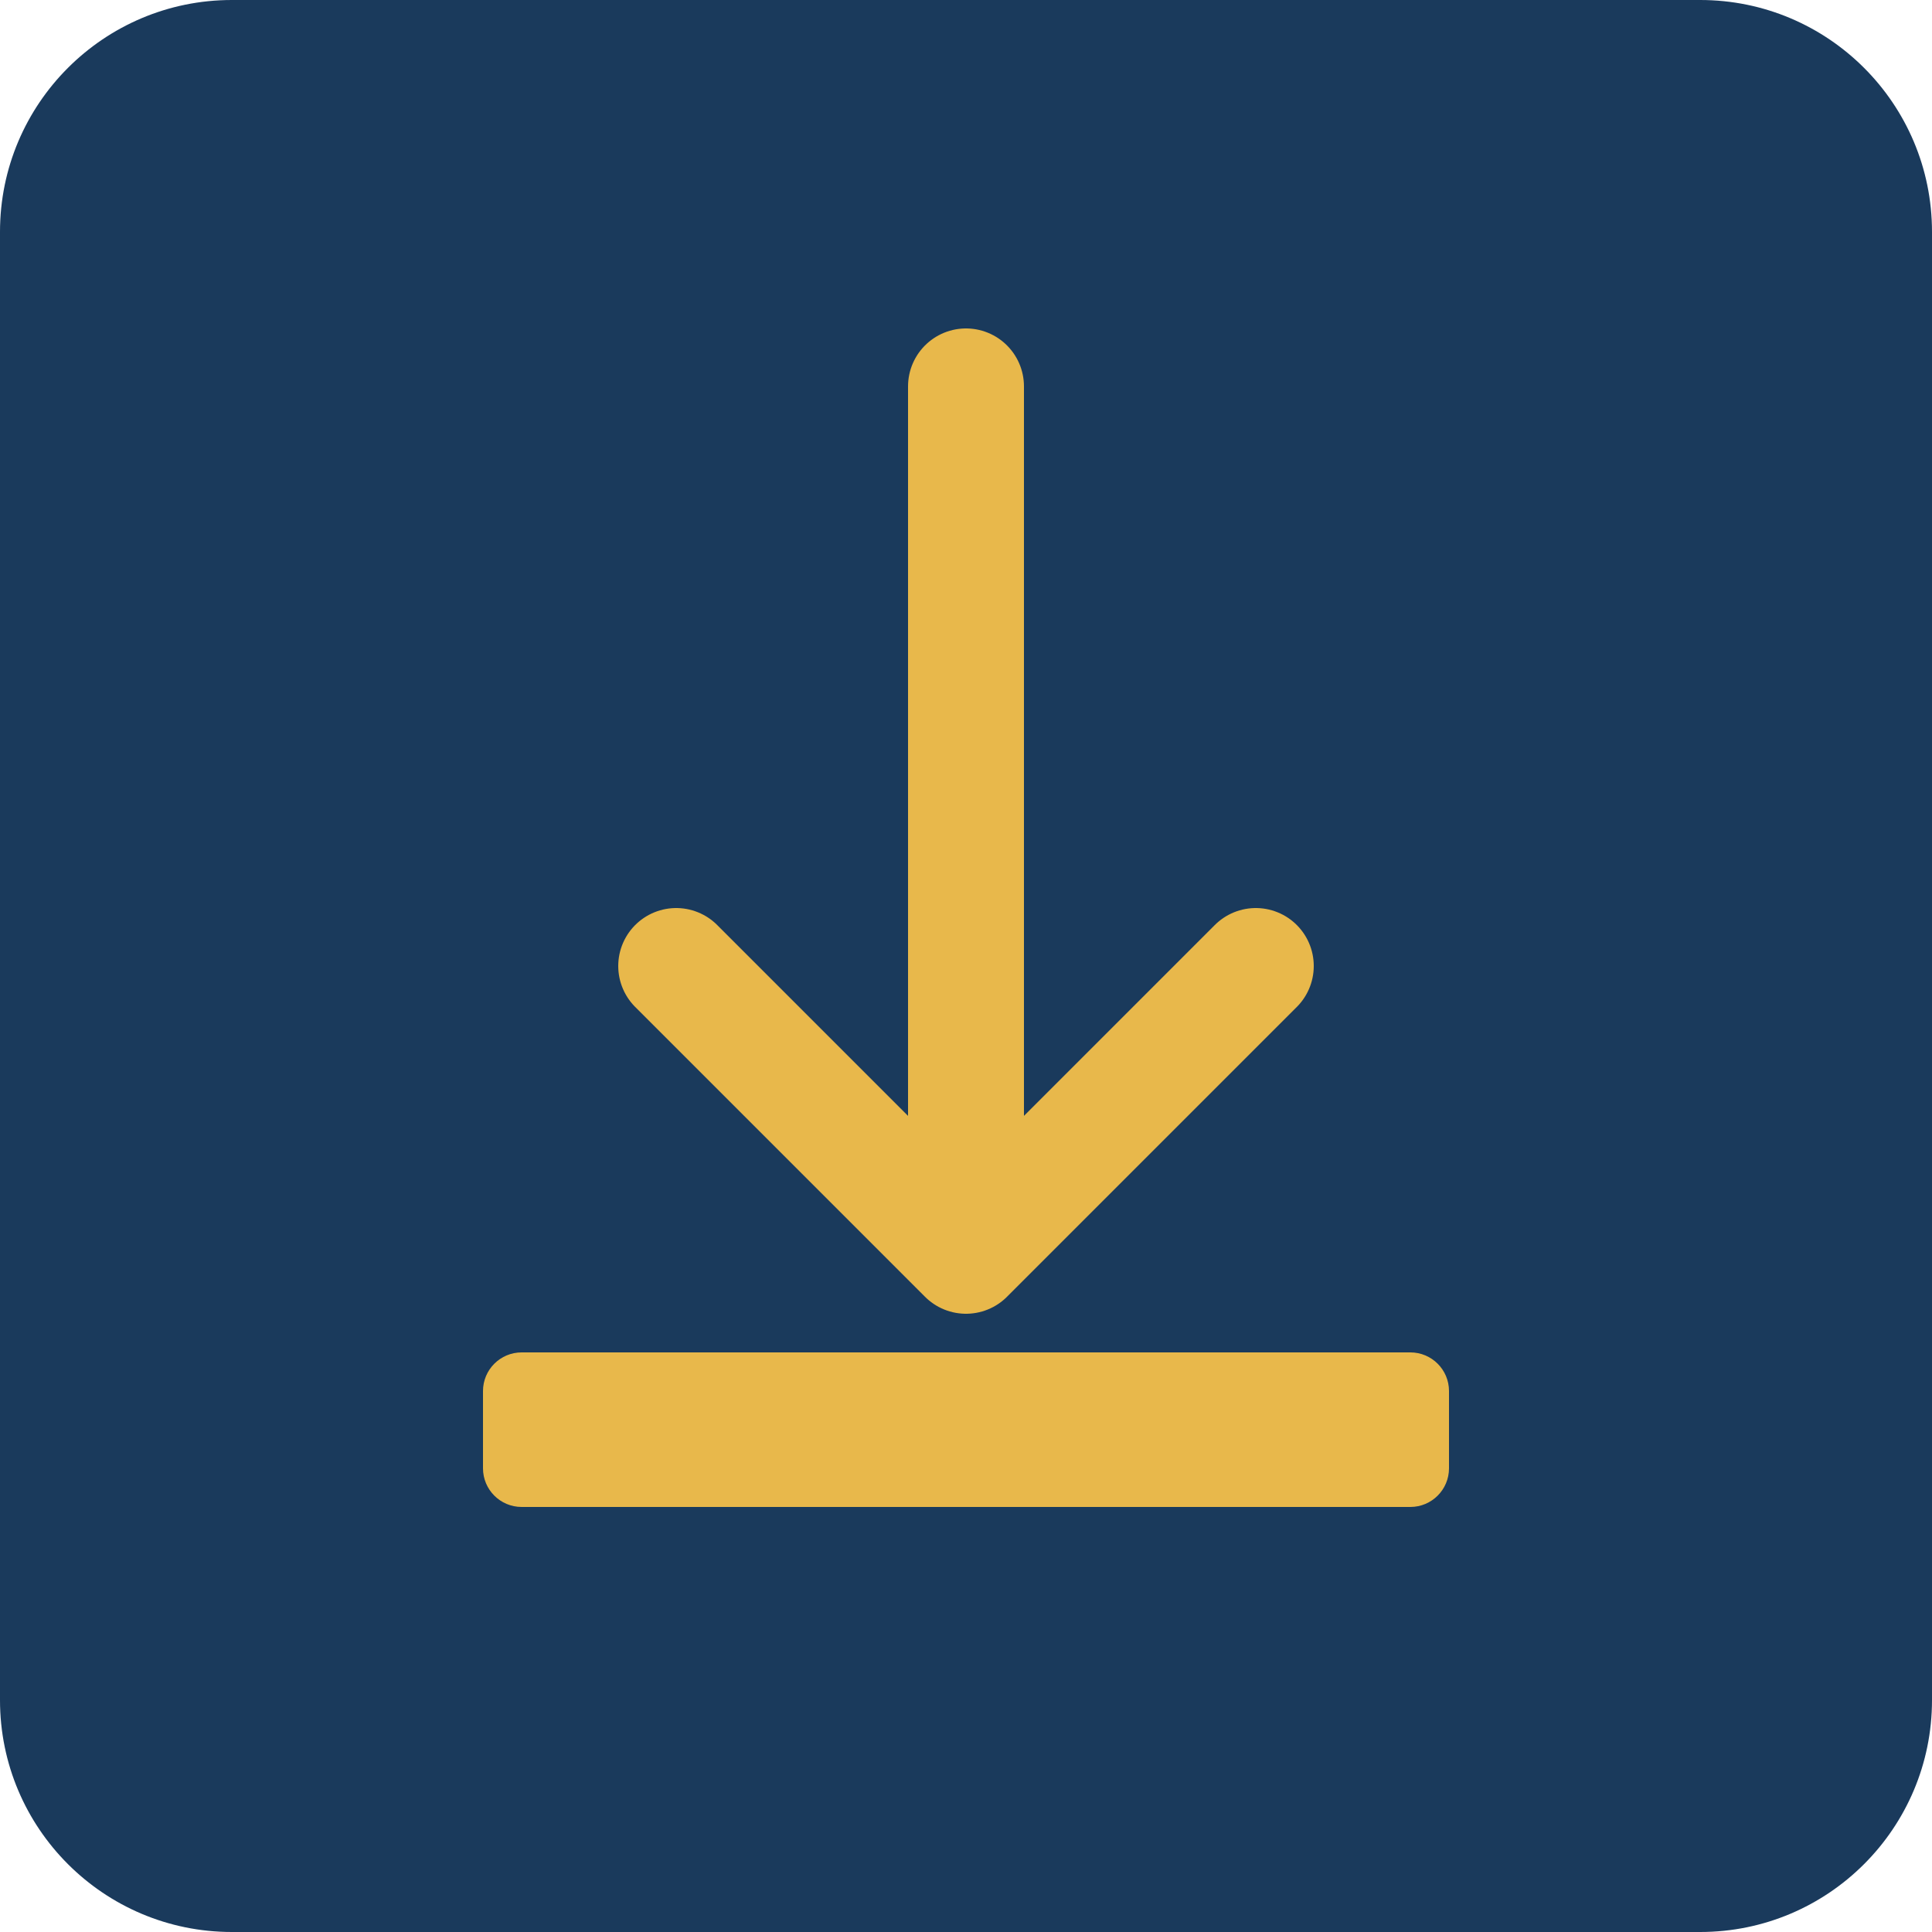
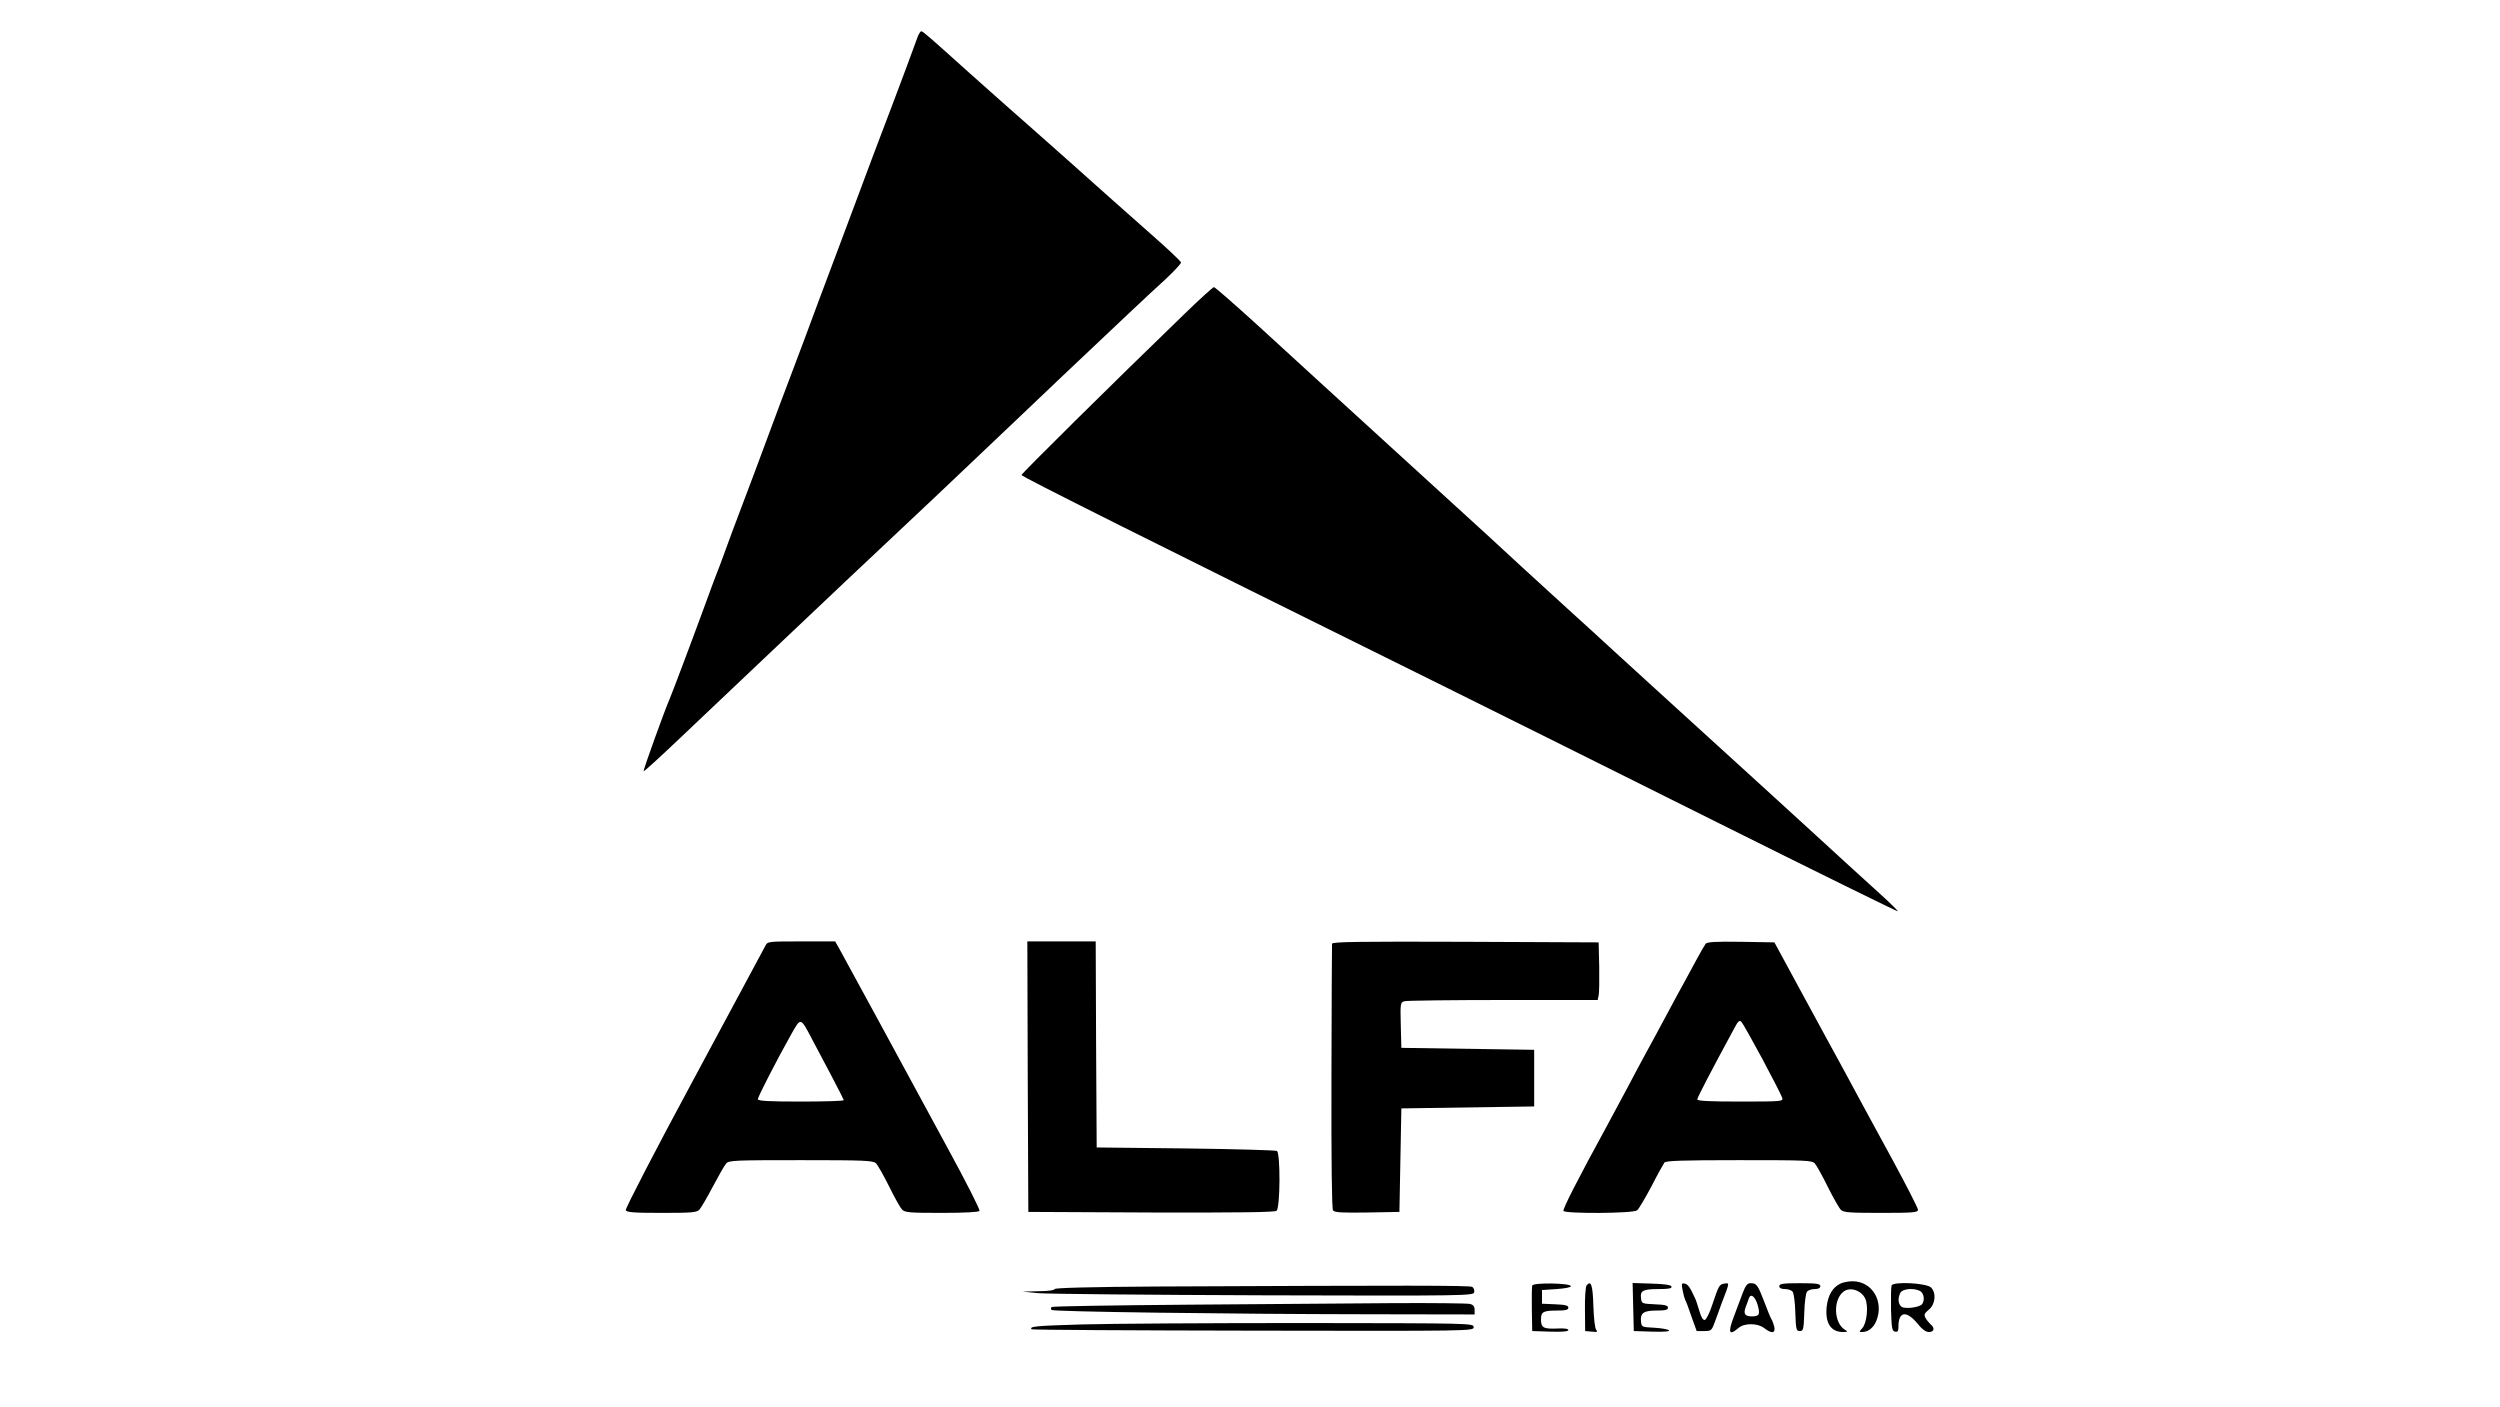
- <svg xmlns="http://www.w3.org/2000/svg" viewBox="0 0 100 100" fill="none">
-   <rect width="100" height="100" rx="12" fill="#1A3A5C" />
-   <path d="M50 20 L50 65 M35 50 L50 65 L65 50" stroke="#E8B84B" stroke-width="6" stroke-linecap="round" stroke-linejoin="round" />
-   <rect x="25" y="70" width="50" height="8" rx="2" fill="#E8B84B" />
+ <svg xmlns="http://www.w3.org/2000/svg" version="1.0" width="1280pt" height="720pt" viewBox="0 0 1280 720" preserveAspectRatio="xMidYMid meet">
+   <g transform="translate(0,720) scale(0.1,-0.1)" fill="#000000" stroke="none">
+     <path d="M4699 7013 c-6 -16 -33 -89 -60 -163 -28 -74 -63 -169 -79 -210 -34 -88 -127 -335 -177 -470 -19 -52 -52 -140 -73 -195 -21 -55 -75 -199 -120 -320 -45 -121 -94 -254 -110 -295 -59 -155 -112 -297 -146 -389 -37 -100 -105 -283 -154 -411 -16 -41 -45 -120 -65 -175 -20 -55 -40 -109 -45 -120 -5 -11 -34 -90 -65 -175 -67 -183 -163 -437 -175 -465 -28 -64 -138 -370 -135 -374 3 -2 89 77 192 175 104 98 224 213 268 254 44 41 129 122 190 180 174 166 622 588 715 675 47 44 170 160 275 260 104 99 237 225 295 280 58 55 150 143 205 195 270 256 458 433 532 500 44 41 80 80 80 86 -1 6 -67 69 -147 139 -164 145 -236 209 -434 386 -77 68 -160 142 -185 164 -52 45 -197 174 -316 280 -210 189 -240 215 -248 215 -4 0 -12 -12 -18 -27z" />
+     <path d="M6069 5597 c-383 -370 -839 -822 -839 -829 0 -8 609 -313 2155 -1078 275 -136 911 -453 1414 -704 503 -251 916 -454 918 -452 2 2 -40 43 -94 92 -116 105 -157 143 -323 295 -110 101 -369 337 -805 734 -71 65 -175 160 -230 210 -55 51 -158 145 -230 210 -151 138 -346 316 -425 390 -30 28 -257 235 -504 460 -247 226 -547 499 -665 608 -119 108 -220 197 -226 197 -5 -1 -71 -60 -146 -133z" />
+     <path d="M3919 2358 c-7 -13 -171 -319 -366 -681 -197 -365 -352 -665 -349 -673 4 -11 38 -14 184 -14 158 0 181 2 194 18 8 9 39 62 68 117 29 55 59 108 68 118 14 16 45 17 383 17 326 0 369 -2 384 -16 9 -9 39 -62 67 -118 27 -55 57 -109 66 -118 13 -16 37 -18 203 -18 116 0 190 4 194 10 4 6 -69 149 -161 318 -92 169 -250 460 -351 647 -102 187 -194 357 -206 378 l-21 37 -172 0 c-170 0 -174 0 -185 -22z m241 -483 c23 -44 69 -130 101 -191 32 -61 59 -114 59 -117 0 -4 -99 -7 -220 -7 -161 0 -220 3 -220 12 0 12 100 206 173 336 48 84 45 85 107 -33z" />
+     <path d="M5262 1688 l3 -693 629 -3 c456 -1 633 1 642 9 19 16 20 294 2 306 -7 4 -218 10 -468 13 l-455 5 -3 528 -2 527 -175 0 -175 0 2 -692z" />
+     <path d="M6820 2368 c-1 -7 -2 -314 -3 -682 -1 -436 2 -674 8 -683 8 -11 44 -13 175 -11 l165 3 5 265 5 265 340 5 340 5 0 145 0 145 -340 5 -340 5 -3 116 c-3 114 -2 117 20 123 13 3 240 6 505 6 l483 0 5 23 c3 12 4 78 3 147 l-3 125 -682 3 c-543 2 -683 0 -683 -10z" />
+     <path d="M8733 2368 c-5 -7 -26 -42 -45 -78 -19 -36 -49 -90 -65 -120 -17 -30 -47 -86 -68 -125 -53 -99 -103 -192 -135 -250 -15 -27 -51 -95 -80 -150 -29 -55 -79 -147 -110 -205 -154 -282 -230 -431 -225 -440 10 -15 358 -13 377 3 8 6 41 62 73 122 31 61 62 116 67 123 8 9 97 12 383 12 342 0 373 -1 387 -17 9 -10 39 -64 66 -119 28 -56 58 -109 67 -118 14 -14 44 -16 206 -16 166 0 189 2 189 16 0 9 -59 124 -131 257 -73 133 -147 271 -167 307 -19 36 -47 88 -62 115 -15 28 -41 75 -57 105 -17 30 -57 105 -90 165 -33 61 -81 148 -106 195 -25 47 -63 117 -84 155 l-38 70 -171 3 c-129 2 -174 -1 -181 -10z m291 -591 c52 -98 98 -187 101 -198 6 -18 -1 -19 -214 -19 -153 0 -221 3 -221 11 0 9 67 138 191 367 18 34 25 40 35 30 7 -7 55 -93 108 -191z" />
+     <path d="M9421 627 c-38 -19 -61 -58 -68 -114 -10 -86 20 -133 84 -133 24 1 25 2 10 11 -58 34 -63 154 -8 196 34 26 93 6 112 -38 16 -39 7 -124 -16 -149 -17 -19 -17 -20 -1 -20 31 0 57 21 72 55 42 101 -20 205 -121 205 -22 0 -51 -6 -64 -13z" />
+     <path d="M7845 618 c-2 -7 -3 -62 -2 -123 l2 -110 93 -3 c62 -2 92 1 92 8 0 7 -21 10 -57 8 -71 -3 -83 4 -83 47 0 39 11 45 86 45 41 0 54 4 54 15 0 11 -16 15 -67 17 l-68 3 0 35 0 35 75 5 c43 3 74 9 73 15 -4 16 -192 19 -198 3z" />
+     <path d="M8123 618 c-5 -7 -9 -62 -8 -123 l1 -110 34 -3 c28 -3 32 -1 22 10 -6 8 -12 60 -14 123 -3 105 -12 133 -35 103z" />
+     <path d="M8362 508 l3 -123 95 -3 c62 -2 91 1 85 7 -6 5 -39 11 -75 13 -63 3 -65 4 -68 31 -5 44 13 57 79 57 45 0 59 3 59 15 0 11 -16 15 -67 17 -67 3 -68 4 -71 32 -5 38 10 46 91 46 50 0 68 3 65 13 -3 8 -35 13 -102 15 l-97 3 3 -123z" />
+     <path d="M8615 594 c4 -22 10 -43 13 -49 4 -5 18 -44 32 -85 l27 -75 38 0 c38 0 39 1 60 60 12 33 25 69 29 80 43 112 42 107 15 103 -26 -4 -29 -9 -62 -108 -13 -41 -31 -76 -38 -78 -10 -2 -19 14 -28 45 -8 26 -17 55 -21 63 -26 58 -38 75 -54 78 -16 4 -18 -1 -11 -34z" />
+     <path d="M8922 578 c-11 -29 -31 -83 -45 -120 -31 -81 -24 -99 23 -58 15 13 37 20 65 20 27 0 51 -7 68 -20 38 -30 59 -27 51 8 -4 15 -10 32 -14 37 -4 6 -20 44 -35 85 -35 91 -41 100 -71 100 -18 0 -26 -10 -42 -52z m77 -59 c14 -48 9 -59 -29 -59 -36 0 -45 13 -32 48 6 15 13 35 16 44 9 28 32 11 45 -33z" />
+     <path d="M9110 615 c0 -10 10 -15 29 -15 16 0 33 -6 39 -13 6 -7 13 -56 14 -108 3 -86 5 -94 23 -94 18 0 20 8 23 94 1 52 8 101 14 108 6 7 23 13 39 13 19 0 29 5 29 15 0 12 -18 15 -105 15 -87 0 -105 -3 -105 -15z" />
+     <path d="M9685 618 c-3 -8 -4 -63 -3 -124 3 -94 5 -109 21 -112 13 -3 17 3 17 26 0 77 40 84 96 17 24 -30 44 -45 60 -45 27 0 32 21 8 40 -8 8 -20 22 -26 33 -8 16 -5 23 18 42 33 27 39 84 11 113 -24 23 -194 32 -202 10z m146 -28 c19 -11 25 -45 11 -66 -11 -18 -90 -28 -107 -14 -17 15 -19 43 -5 71 12 21 68 26 101 9z" />
+     <path d="M5913 613 c-331 -2 -513 -7 -513 -13 0 -6 -36 -11 -82 -11 l-83 -2 81 -8 c45 -4 565 -9 1155 -11 1044 -3 1074 -2 1077 16 2 10 -2 22 -10 27 -12 8 -318 8 -1625 2z" />
+     <path d="M6083 520 c-380 -3 -695 -8 -699 -12 -4 -5 -4 -11 0 -15 9 -9 908 -21 1614 -22 l552 -1 0 24 c0 17 -7 26 -25 30 -13 3 -188 5 -387 4 -200 -2 -674 -5 -1055 -8z" />
+     <path d="M5542 419 c-237 -7 -274 -10 -260 -25 3 -3 514 -6 1134 -7 1123 -2 1129 -2 1129 18 0 20 -7 20 -875 21 -481 0 -989 -3 -1128 -7z" />
+   </g>
</svg>
